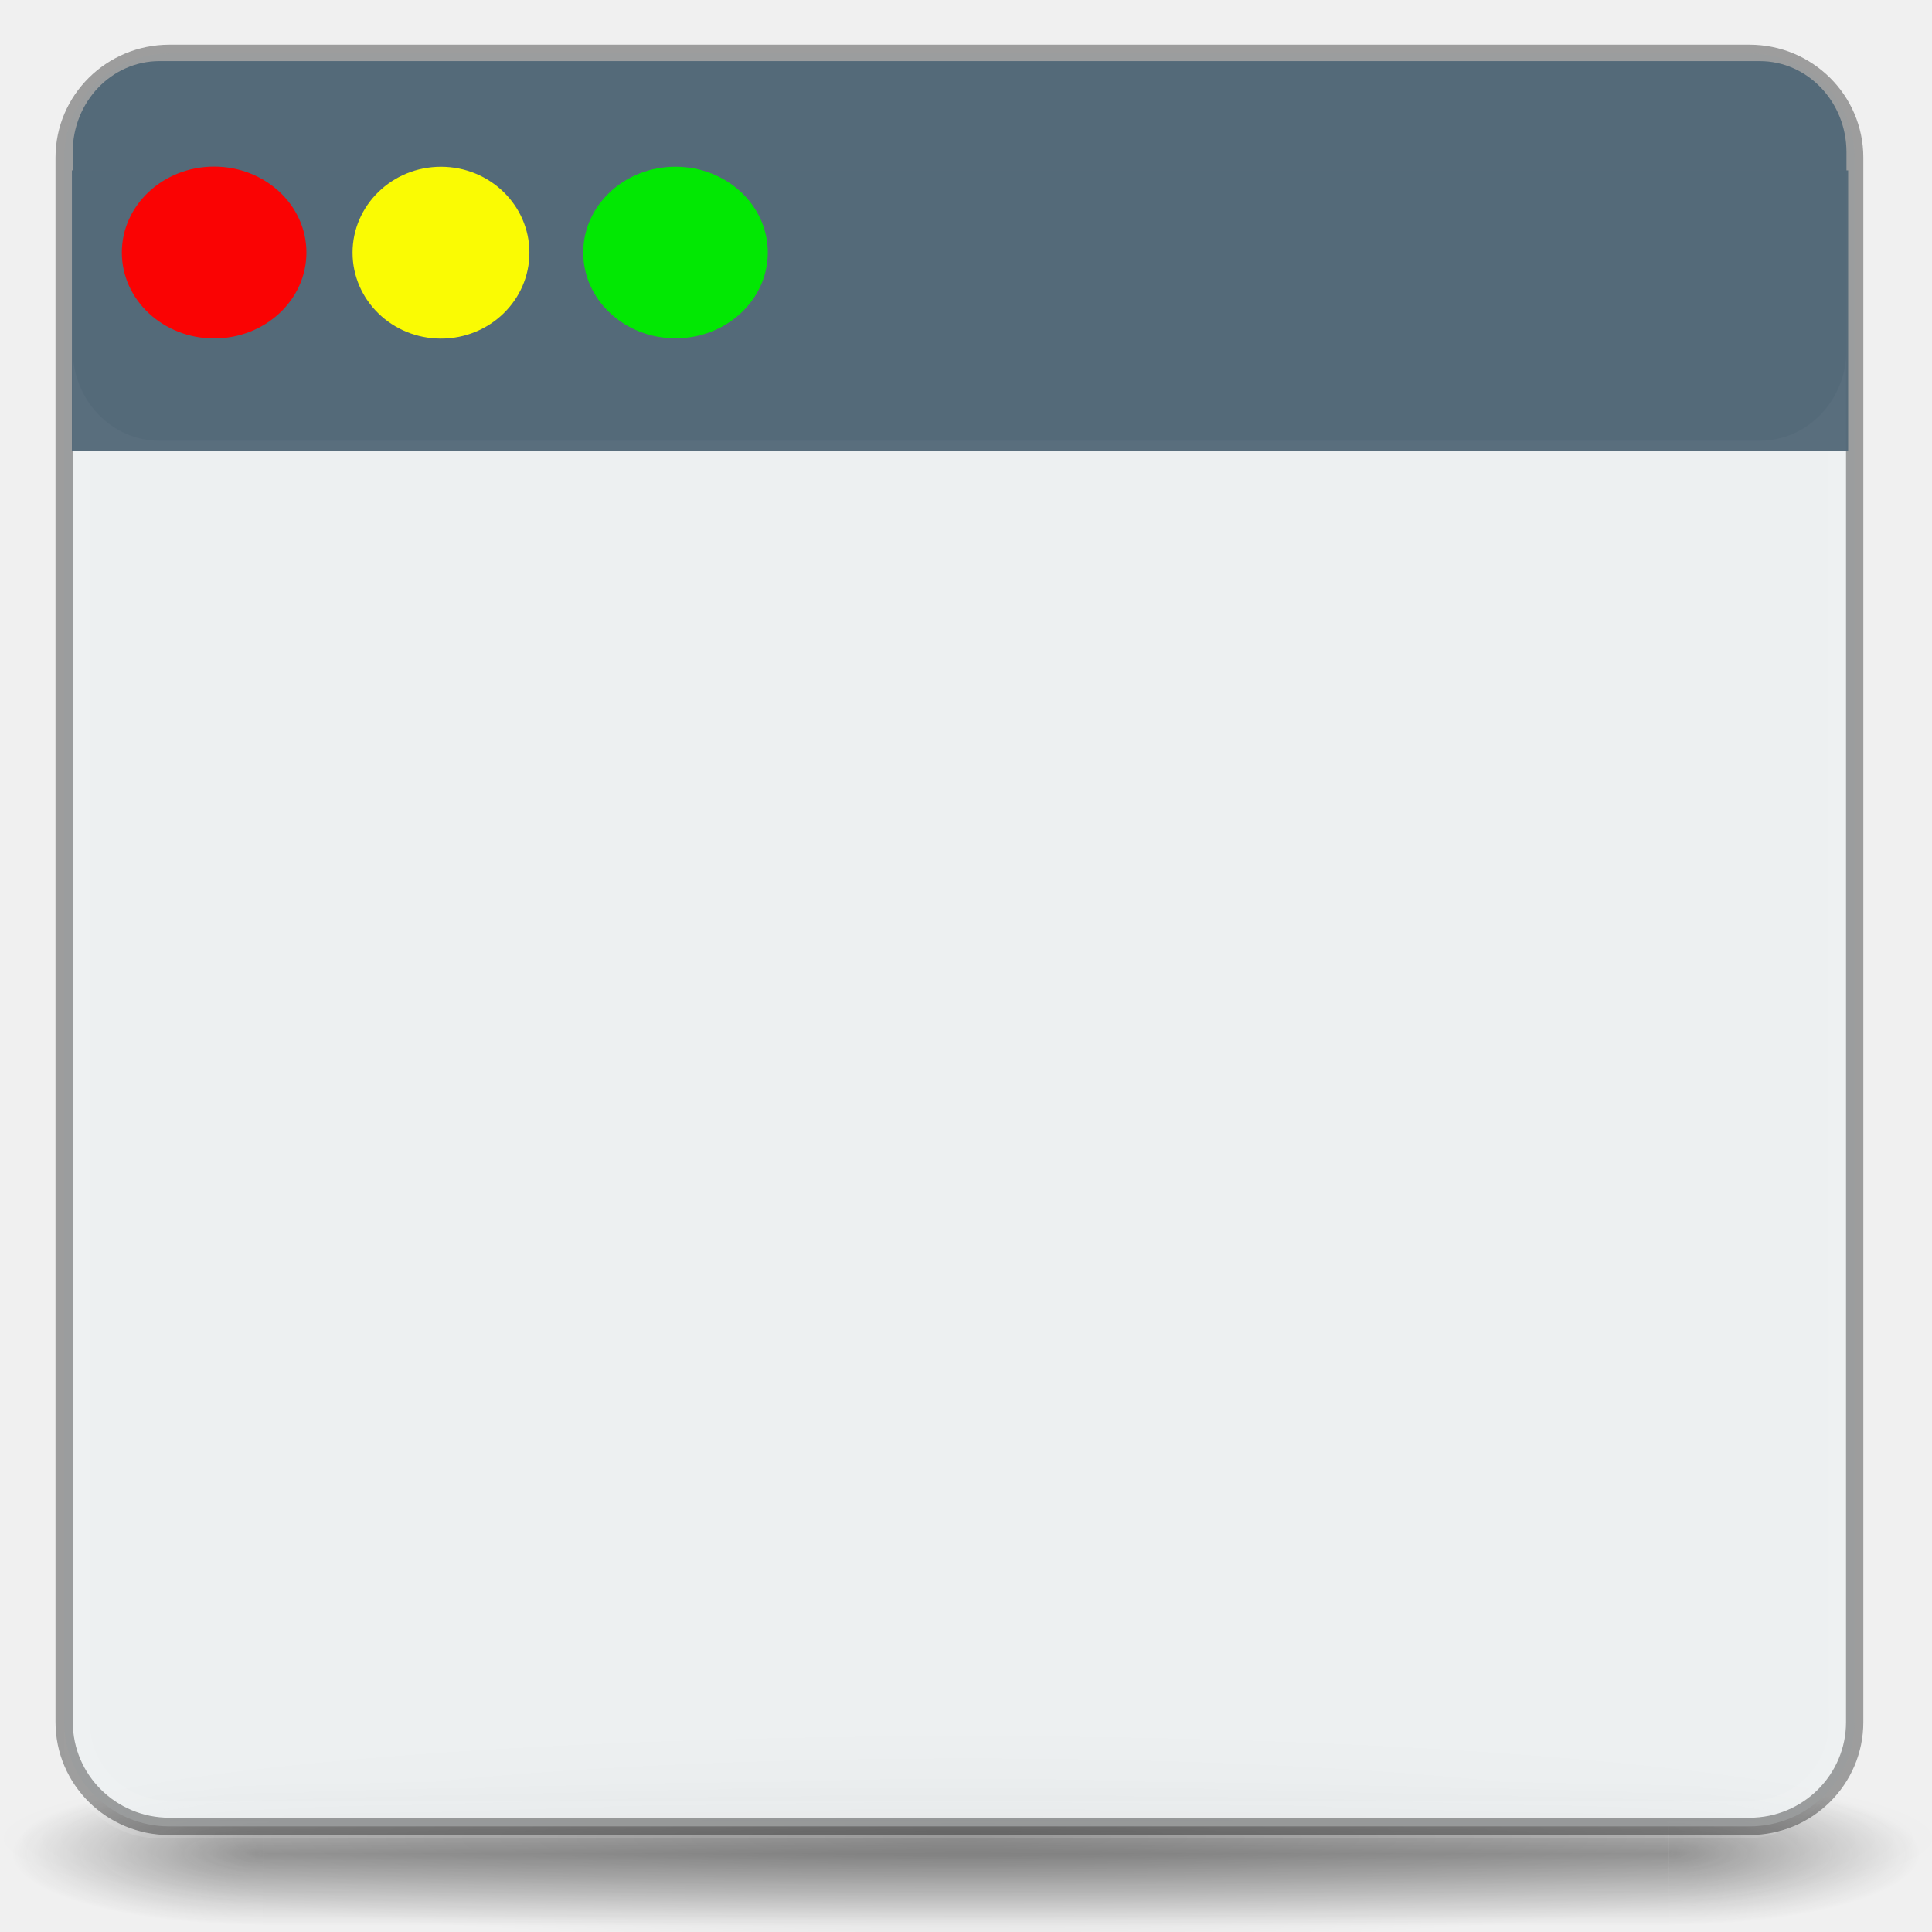
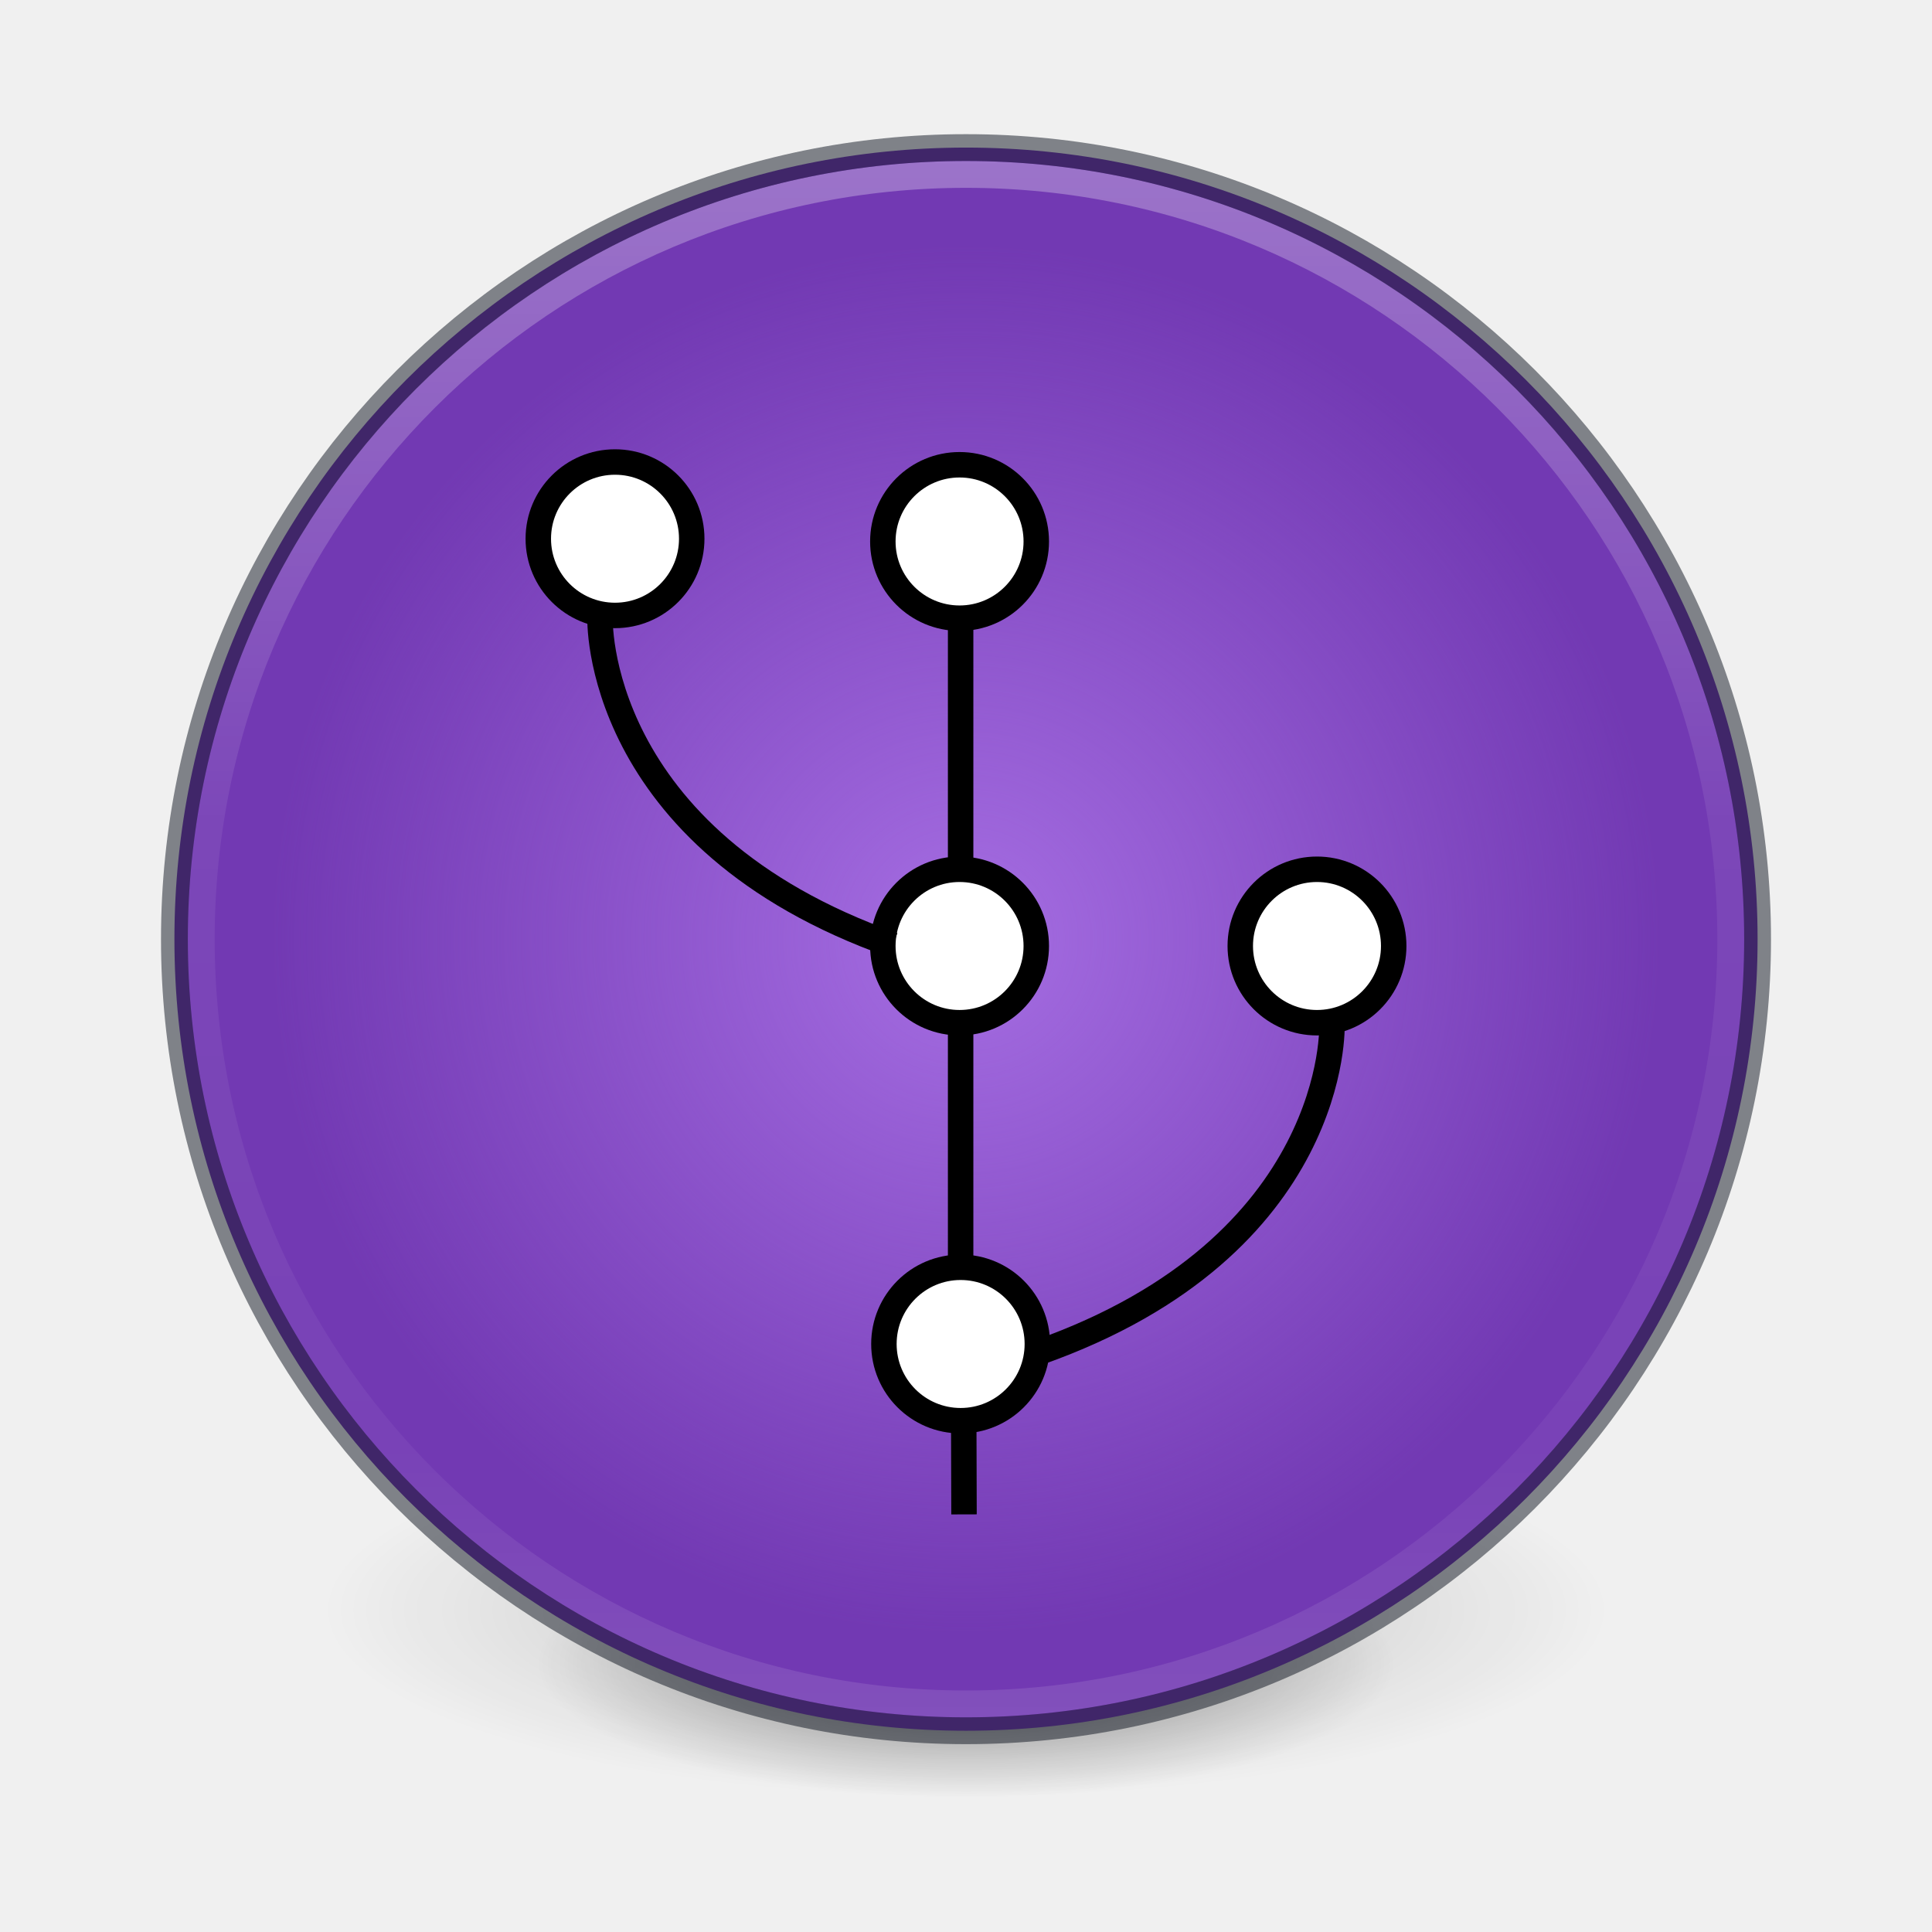
- <svg xmlns="http://www.w3.org/2000/svg" xmlns:xlink="http://www.w3.org/1999/xlink" viewBox="0 0 48 48" id="svg3816" height="48" width="48" version="1.1">
-   <defs id="defs3818">
-     <linearGradient gradientTransform="matrix(1.054054,0,0,0.8378378,3.702711,7.891532)" gradientUnits="userSpaceOnUse" xlink:href="#linearGradient3977-7-61" id="linearGradient3174-3" y2="41.904" x2="24" y1="-3.451" x1="24" />
-     <linearGradient id="linearGradient3977-7-61">
-       <stop offset="0" style="stop-color:#ffffff;stop-opacity:1" id="stop3979-6-49" />
-       <stop offset="0" style="stop-color:#ffffff;stop-opacity:0.235" id="stop3981-3-78" />
-       <stop offset="1" style="stop-color:#ffffff;stop-opacity:0.157" id="stop3983-8-86" />
-       <stop offset="1" style="stop-color:#ffffff;stop-opacity:0.392" id="stop3985-2-07" />
-     </linearGradient>
-     <linearGradient gradientTransform="matrix(0.942855,0,0,0.8908619,2.371479,1.252624)" gradientUnits="userSpaceOnUse" xlink:href="#linearGradient4337" id="linearGradient3182-6" y2="47.013" x2="25.132" y1="0.985" x1="25.132" />
-     <linearGradient id="linearGradient5071-7-3-2">
-       <stop offset="0" style="stop-color:#000000;stop-opacity:1" id="stop5073-2-9-5" />
-       <stop offset="1" style="stop-color:#000000;stop-opacity:0" id="stop5075-2-1-5" />
-     </linearGradient>
-     <radialGradient gradientTransform="matrix(0.7522028,0,0,0.06268357,10.30612,42.46531)" gradientUnits="userSpaceOnUse" xlink:href="#linearGradient5071-7-3-2" id="radialGradient3814" fy="40.43" fx="19.534" r="23.93" cy="40.43" cx="19.534" />
-     <linearGradient id="linearGradient5736">
-       <stop offset="0" style="stop-color:#586e75;stop-opacity:1" id="stop5738" />
-       <stop offset="1" style="stop-color:#073642;stop-opacity:1" id="stop5740" />
-     </linearGradient>
-     <linearGradient id="linearGradient4337">
-       <stop offset="0" style="stop-color:#fdf6e3;stop-opacity:1" id="stop4339" />
-       <stop offset="1" style="stop-color:#eee8d5;stop-opacity:1" id="stop4341" />
-     </linearGradient>
-     <linearGradient y2="55.173" x2="26.445" y1="-2.101" x1="17.231" gradientTransform="matrix(1.106298,0.2951167,-0.1792172,0.6659216,3.025427,-3.080273)" gradientUnits="userSpaceOnUse" id="linearGradient4514" xlink:href="#linearGradient5736" />
-     <linearGradient y2="47.013" x2="25.132" y1="0.985" x1="25.132" gradientTransform="matrix(0.9392671,-0.08217523,0.07764373,0.8874719,-0.3744572,2.951329)" gradientUnits="userSpaceOnUse" id="linearGradient4522" xlink:href="#linearGradient5736" />
-     <linearGradient y2="41.904" x2="24" y1="-3.451" x1="24" gradientTransform="matrix(1.050043,-0.09186687,0.07302238,0.8346496,1.56734,9.465259)" gradientUnits="userSpaceOnUse" id="linearGradient4528" xlink:href="#linearGradient3977-7-61" />
-     <radialGradient gradientTransform="matrix(0.1842259,0,0,0.05911183,4.399271,34.65841)" gradientUnits="userSpaceOnUse" xlink:href="#linearGradient3820-7-2-1" id="radialGradient3025-3" fy="186.171" fx="99.157" r="62.769" cy="186.171" cx="99.157" />
+ <svg xmlns="http://www.w3.org/2000/svg" xmlns:xlink="http://www.w3.org/1999/xlink" id="svg4031" height="48" width="48" version="1.1">
+   <defs id="defs4033">
    <linearGradient id="linearGradient3820-7-2-1">
      <stop offset="0" style="stop-color:#3d3d3d;stop-opacity:1" id="stop3822-2-6-3" />
      <stop offset="0.5" style="stop-color:#686868;stop-opacity:0.498" id="stop3864-8-7-7" />
      <stop offset="1" style="stop-color:#686868;stop-opacity:0" id="stop3824-1-2-5" />
    </linearGradient>
-     <linearGradient gradientTransform="matrix(0.7850291,0,0,0.8007537,-33.34202,10.14221)" gradientUnits="userSpaceOnUse" xlink:href="#linearGradient4011" id="linearGradient3019-3" y2="44.341" x2="71.204" y1="6.238" x1="71.204" />
-     <linearGradient id="linearGradient4011">
-       <stop offset="0" style="stop-color:#ffffff;stop-opacity:1" id="stop4013" />
-       <stop offset="0.508" style="stop-color:#ffffff;stop-opacity:0.235" id="stop4015" />
-       <stop offset="0.835" style="stop-color:#ffffff;stop-opacity:0.157" id="stop4017" />
-       <stop offset="1" style="stop-color:#ffffff;stop-opacity:0.392" id="stop4019" />
+     <radialGradient gradientTransform="matrix(0.2708338,0,0,0.08762273,-2.855072,25.18723)" gradientUnits="userSpaceOnUse" xlink:href="#linearGradient3820-7-2-1" id="radialGradient3018" fy="186.171" fx="99.157" r="62.769" cy="186.171" cx="99.157" />
+     <linearGradient id="linearGradient4011-7">
+       <stop offset="0" style="stop-color:#ffffff;stop-opacity:1" id="stop4013-4" />
+       <stop offset="0.508" style="stop-color:#ffffff;stop-opacity:0.235" id="stop4015-61" />
+       <stop offset="0.835" style="stop-color:#ffffff;stop-opacity:0.157" id="stop4017-2" />
+       <stop offset="1" style="stop-color:#ffffff;stop-opacity:0.392" id="stop4019-2" />
    </linearGradient>
-     <linearGradient x1="167.983" y1="6.833" x2="167.983" y2="61.692" id="linearGradient3012-1" xlink:href="#linearGradient5803-2-1" gradientUnits="userSpaceOnUse" gradientTransform="matrix(0.529463,0,0,0.5400686,-62.45424,12.5135)" />
-     <linearGradient id="linearGradient5803-2-1">
-       <stop id="stop5805-1-6" style="stop-color:#fff5ef;stop-opacity:1" offset="0" />
-       <stop id="stop5807-6-6" style="stop-color:#fef8dd;stop-opacity:1" offset="1" />
+     <linearGradient id="linearGradient8838-4">
+       <stop offset="0" style="stop-color:#000000;stop-opacity:1" id="stop8840-4" />
+       <stop offset="1" style="stop-color:#000000;stop-opacity:0" id="stop8842-8" />
    </linearGradient>
-     <radialGradient gradientTransform="matrix(0.6845969,0,0,0.07252696,26.80609,38.89378)" gradientUnits="userSpaceOnUse" xlink:href="#linearGradient5071-7-3-2" id="radialGradient4111" fy="93.468" fx="-4.029" r="35.338" cy="93.468" cx="-4.029" />
-     <radialGradient gradientTransform="matrix(2.003784,0,0,1.4,27.98813,-17.4)" gradientUnits="userSpaceOnUse" xlink:href="#linearGradient3688-166-749-5" id="radialGradient4093" fy="43.5" fx="4.993" r="2.5" cy="43.5" cx="4.993" />
-     <linearGradient id="linearGradient3688-166-749-5">
-       <stop offset="0" style="stop-color:#181818;stop-opacity:1" id="stop2883-0" />
-       <stop offset="1" style="stop-color:#181818;stop-opacity:0" id="stop2885-5" />
+     <linearGradient gradientTransform="matrix(0.5135135,0,0,0.5135135,-0.836132,22.97872)" gradientUnits="userSpaceOnUse" xlink:href="#linearGradient4011-7" id="linearGradient3741" y2="42.884" x2="71.204" y1="7.831" x1="71.204" />
+     <radialGradient gradientTransform="matrix(1.129412,0,0,0.2823525,-34.72941,43.69412)" gradientUnits="userSpaceOnUse" xlink:href="#linearGradient8838-4" id="radialGradient3748" fy="4.625" fx="62.625" r="10.625" cy="4.625" cx="62.625" />
+     <linearGradient id="linearGradient4632-92-3-0-8-1-6-6">
+       <stop offset="0" style="stop-color:#fafafa;stop-opacity:1" id="stop4634-68-8-0-2-9-1-1" />
+       <stop offset="1" style="stop-color:#e1e1e1;stop-opacity:1" id="stop4636-8-21-7-1-4-9-4" />
    </linearGradient>
-     <radialGradient gradientTransform="matrix(2.003784,0,0,1.4,-20.01187,-104.4)" gradientUnits="userSpaceOnUse" xlink:href="#linearGradient3688-166-749-5" id="radialGradient4095" fy="43.5" fx="4.993" r="2.5" cy="43.5" cx="4.993" />
-     <linearGradient gradientUnits="userSpaceOnUse" xlink:href="#linearGradient3702-501-757-0" id="linearGradient4097" y2="39.999" x2="25.058" y1="47.028" x1="25.058" />
-     <linearGradient id="linearGradient3702-501-757-0">
-       <stop offset="0" style="stop-color:#181818;stop-opacity:0" id="stop2895-0" />
-       <stop offset="0.5" style="stop-color:#181818;stop-opacity:1" id="stop2897-2" />
-       <stop offset="1" style="stop-color:#181818;stop-opacity:0" id="stop2899-6" />
+     <radialGradient xlink:href="#linearGradient4632-92-3-0-8-1-6-6" id="radialGradient3398" gradientUnits="userSpaceOnUse" gradientTransform="matrix(0,1.218944,-1.289497,-3.3177771e-8,46.89601,18.35099)" cx="6.275" cy="8.45" fx="6.275" fy="8.45" r="20" />
+     <linearGradient xlink:href="#linearGradient3104-8-8-97-4-6-2-0-1-4-0-5-8-3-9-1" id="linearGradient4200-6" gradientUnits="userSpaceOnUse" gradientTransform="matrix(0.8074983,0,0,0.833744,113.0116,-2.35899)" x1="-95.838" y1="54.2" x2="-95.838" y2="5.176" />
+     <linearGradient id="linearGradient3104-8-8-97-4-6-2-0-1-4-0-5-8-3-9-1">
+       <stop offset="0" style="stop-color:#000000;stop-opacity:0.322" id="stop3106-5-4-3-5-0-1-61-9-2-7-3-3-2-6-9" />
+       <stop offset="1" style="stop-color:#000000;stop-opacity:0.278" id="stop3108-4-3-7-8-2-4-01-9-9-0-6-4-3-7-7" />
    </linearGradient>
-     <linearGradient gradientTransform="matrix(1.181786,0,0,1.166035,-4.69601,-4.097339)" gradientUnits="userSpaceOnUse" xlink:href="#linearGradient3924" id="linearGradient4136" y2="43" x2="24" y1="5" x1="24" />
-     <linearGradient id="linearGradient3924">
-       <stop offset="0" style="stop-color:#ffffff;stop-opacity:1" id="stop3926" />
-       <stop offset="0.063" style="stop-color:#ffffff;stop-opacity:0.235" id="stop3928" />
-       <stop offset="0.951" style="stop-color:#ffffff;stop-opacity:0.157" id="stop3930" />
-       <stop offset="1" style="stop-color:#ffffff;stop-opacity:0.392" id="stop3932" />
+     <linearGradient id="linearGradient2867-449-88-871-390-598-476-591-434-148-57-177-3-8-8">
+       <stop id="stop3750-8-9-0" style="stop-color:#95a3ab;stop-opacity:1" offset="0" />
+       <stop id="stop3752-3-2-2" style="stop-color:#667885;stop-opacity:1" offset="0.262" />
+       <stop id="stop3754-7-2-2" style="stop-color:#485a6c;stop-opacity:1" offset="0.705" />
+       <stop id="stop3756-9-3-05" style="stop-color:#273445;stop-opacity:1" offset="1" />
    </linearGradient>
-     <linearGradient gradientTransform="matrix(1.17896,0,0,1.167456,-4.458022,-4.6683)" gradientUnits="userSpaceOnUse" xlink:href="#linearGradient3924" id="linearGradient4136-3" y2="43" x2="24" y1="5" x1="24" />
+     <linearGradient id="linearGradient4011-8">
+       <stop id="stop4013-9" style="stop-color:#ffffff;stop-opacity:1" offset="0" />
+       <stop id="stop4015-2" style="stop-color:#ffffff;stop-opacity:0.235" offset="0.508" />
+       <stop id="stop4017-28" style="stop-color:#ffffff;stop-opacity:0.157" offset="0.835" />
+       <stop id="stop4019-23" style="stop-color:#ffffff;stop-opacity:0.392" offset="1" />
+     </linearGradient>
+     <linearGradient y2="44.341" x2="71.204" y1="6.238" x1="71.204" gradientTransform="matrix(1.054054,0,0,1.054054,-51.611,-2.727901)" gradientUnits="userSpaceOnUse" id="linearGradient3540" xlink:href="#linearGradient4011-8" />
+     <radialGradient r="20" fy="8.45" fx="1.198" cy="8.45" cx="1.198" gradientTransform="matrix(0,5.000002,-5.289406,-1.3609237e-7,68.69436,-17.9895)" gradientUnits="userSpaceOnUse" id="radialGradient3543" xlink:href="#linearGradient2867-449-88-871-390-598-476-591-434-148-57-177-3-8-8" />
+     <radialGradient r="62.769" fy="185.297" fx="99.189" cy="185.297" cx="99.189" gradientTransform="matrix(0.3823536,7.5555777e-8,-1.8372241e-8,0.1115198,-5.925427,36.33585)" gradientUnits="userSpaceOnUse" id="radialGradient3300-9" xlink:href="#linearGradient8838-4" />
+     <radialGradient r="62.769" fy="185.297" fx="99.189" cy="185.297" cx="99.189" gradientTransform="matrix(0.2549024,5.3967361e-8,-1.2248161e-8,0.07965545,6.716382,44.24067)" gradientUnits="userSpaceOnUse" id="radialGradient4192" xlink:href="#linearGradient8838-4" />
+     <linearGradient gradientTransform="matrix(2.326875,0,0,2.326875,-135.9447,-32.84278)" gradientUnits="userSpaceOnUse" xlink:href="#linearGradient4806" id="linearGradient3293" y2="40.496" x2="71.204" y1="15.369" x1="71.204" />
+     <linearGradient id="linearGradient4806">
+       <stop offset="0" style="stop-color:#ffffff;stop-opacity:1" id="stop4808" />
+       <stop offset="0.424" style="stop-color:#ffffff;stop-opacity:0.235" id="stop4810" />
+       <stop offset="0.821" style="stop-color:#ffffff;stop-opacity:0.157" id="stop4812" />
+       <stop offset="1" style="stop-color:#ffffff;stop-opacity:0.392" id="stop4814" />
+     </linearGradient>
+     <radialGradient xlink:href="#linearGradient1192" id="radialGradient1194" cx="32" cy="32" fx="32" fy="32" r="25.873" gradientUnits="userSpaceOnUse" />
+     <linearGradient id="linearGradient1192">
+       <stop style="stop-color:#a56de2;stop-opacity:1;" offset="0" id="stop1188" />
+       <stop style="stop-color:#a56de2;stop-opacity:0;" offset="1" id="stop1190" />
+     </linearGradient>
  </defs>
-   <path d="m 48.24,45.673 a 24.192,2.563 0 0 1 -48.385,0 24.192,2.563 0 1 1 48.385,0 z" id="path3041" style="color:#000000;display:inline;overflow:visible;visibility:visible;opacity:0.2;fill:url(#radialGradient4111);fill-opacity:1;fill-rule:nonzero;stroke:none;stroke-width:1;marker:none;enable-background:accumulate" />
-   <g transform="matrix(1.185539,0,0,0.3952669,-4.453608,29.25148)" id="g2036" style="display:inline">
-     <g transform="matrix(1.052632,0,0,1.285713,-1.263158,-13.42854)" id="g3712" style="opacity:0.4">
-       <rect width="5" height="7" x="38" y="40" id="rect2801" style="fill:url(#radialGradient4093);fill-opacity:1;stroke:none" />
-       <rect width="5" height="7" x="-10" y="-47" transform="scale(-1,-1)" id="rect3696" style="fill:url(#radialGradient4095);fill-opacity:1;stroke:none" />
-       <rect width="28" height="7" x="10" y="40" id="rect3700" style="fill:url(#linearGradient4097);fill-opacity:1;stroke:none" />
+   <g transform="matrix(0.6666667,0,0,0.6666667,2.666666,2)" id="g902">
+     <g transform="translate(1.55e-6,-0.00183192)" id="g4198" style="opacity:1">
+       <path d="m 56,57.002 a 24,6.999 0 1 1 -48,0 24,6.999 0 1 1 48,0 z" id="path3818-0" style="opacity:0.2;fill:url(#radialGradient3300-9);fill-opacity:1;stroke:none" />
+       <path style="opacity:0.4;fill:url(#radialGradient4192);fill-opacity:1;stroke:none" id="path4190" d="m 48,59.002 a 16,4.999 0 1 1 -32,0 16,4.999 0 1 1 32,0 z" />
+     </g>
+     <path d="m 32,2.5 c -16.277,0 -29.5,13.223 -29.5,29.5 0,16.277 13.223,29.5 29.5,29.5 16.277,0 29.5,-13.223 29.5,-29.5 0,-16.277 -13.223,-29.5 -29.5,-29.5 z" id="path2555-9" style="color:#000000;display:inline;overflow:visible;visibility:visible;opacity:1;fill:#7239b3;fill-opacity:1;fill-rule:nonzero;stroke:none;stroke-width:1;marker:none;enable-background:accumulate" />
+     <path d="m 60.5,32 c 0,15.74 -12.76,28.5 -28.5,28.5 -15.74,0 -28.5,-12.76 -28.5,-28.5 0,-15.74 12.76,-28.5 28.5,-28.5 15.74,0 28.5,12.76 28.5,28.5 z" id="path3019" style="color:#000000;display:inline;overflow:visible;visibility:visible;opacity:0.3;fill:none;stroke:url(#linearGradient3293);stroke-width:1;stroke-linecap:round;stroke-linejoin:round;stroke-miterlimit:4;stroke-dasharray:none;stroke-dashoffset:0;stroke-opacity:1;marker:none;enable-background:accumulate" />
+     <circle r="25.873" cy="32" cx="32" id="path1168" style="opacity:1;fill:url(#radialGradient1194);fill-opacity:1;stroke:none;stroke-width:0.828;stroke-miterlimit:4;stroke-dasharray:none" />
+     <path d="m 32,2.5 c -16.277,0 -29.5,13.223 -29.5,29.5 0,16.277 13.223,29.5 29.5,29.5 16.277,0 29.5,-13.223 29.5,-29.5 C 61.5,15.723 48.277,2.5 32,2.5 Z" id="path2555-7-1" style="color:#000000;display:inline;overflow:visible;visibility:visible;opacity:0.5;fill:#7239b3;fill-opacity:0;fill-rule:nonzero;stroke:#0e141f;stroke-width:1;stroke-linecap:round;stroke-linejoin:round;stroke-miterlimit:4;stroke-dasharray:none;stroke-dashoffset:0;stroke-opacity:1;marker:none;enable-background:accumulate" />
+     <g transform="matrix(0.9486028,0,0,0.9486028,1.644709,1.726462)" id="g1216">
+       <circle style="opacity:1;fill:#ffffff;stroke:#000000;stroke-width:1;stroke-miterlimit:4;stroke-dasharray:none" id="path932-6" cx="31.789" cy="47.818" r="3.014" />
+       <circle style="opacity:1;fill:#ffffff;stroke:#000000;stroke-width:1;stroke-miterlimit:4;stroke-dasharray:none" id="path932" cx="31.747" cy="32.182" r="3.014" />
+       <circle style="opacity:1;fill:#ffffff;stroke:#000000;stroke-width:1;stroke-miterlimit:4;stroke-dasharray:none" id="path932-5" cx="31.747" cy="16.29" r="3.014" />
+       <path style="opacity:1;fill:none;stroke:#000000;stroke-width:1px;stroke-linecap:butt;stroke-linejoin:miter;stroke-opacity:1" d="m 31.789,45.249 v -10.16 0" id="path1042" />
+       <path id="path1046" d="m 31.789,29.249 v -10.16 0" style="opacity:1;fill:none;stroke:#000000;stroke-width:1px;stroke-linecap:butt;stroke-linejoin:miter;stroke-opacity:1" />
+       <circle style="opacity:1;fill:#ffffff;stroke:#000000;stroke-width:1;stroke-miterlimit:4;stroke-dasharray:none" id="path932-7" cx="45.789" cy="32.182" r="3.014" />
+       <path style="opacity:1;fill:none;stroke:#000000;stroke-width:1px;stroke-linecap:butt;stroke-linejoin:miter;stroke-opacity:1" d="M 34.863,48.148 C 46.665,43.974 46.399,35.25 46.372,35.235" id="path1126" />
+       <circle r="3.014" cy="16.182" cx="-18.211" id="circle1134" style="opacity:1;fill:#ffffff;stroke:#000000;stroke-width:1;stroke-miterlimit:4;stroke-dasharray:none" transform="scale(-1,1)" />
+       <path id="path1136" d="M 29.137,32.148 C 17.335,27.974 17.601,19.25 17.628,19.235" style="opacity:1;fill:none;stroke:#000000;stroke-width:1px;stroke-linecap:butt;stroke-linejoin:miter;stroke-opacity:1" />
+       <path style="opacity:1;fill:none;stroke:#000000;stroke-width:1px;stroke-linecap:butt;stroke-linejoin:miter;stroke-opacity:1" d="m 31.922,54.512 -0.01,-3.458" id="path1174" />
    </g>
  </g>
-   <rect width="43.726" height="43.143" rx="2.165" ry="2.136" x="1.804" y="2.316" id="rect6741-7" style="opacity:0.3;fill:none;stroke:url(#linearGradient4136);stroke-width:0.43;stroke-linecap:round;stroke-linejoin:round;stroke-miterlimit:4;stroke-dasharray:none;stroke-dashoffset:0;stroke-opacity:1" />
-   <rect width="44.485" height="44.051" rx="2.615" ry="2.589" x="1.594" y="1.325" id="rect5505-21-3-5" style="color:#000000;display:inline;overflow:visible;visibility:visible;opacity:0.9;fill:#ecf0f1;fill-opacity:1;fill-rule:nonzero;stroke:none;stroke-width:1;marker:none;enable-background:accumulate" />
-   <rect width="43.622" height="43.196" rx="2.159" ry="2.138" x="2.026" y="1.753" id="rect6741-7-6" style="opacity:0.3;fill:none;stroke:url(#linearGradient4136-3);stroke-width:0.43;stroke-linecap:round;stroke-linejoin:round;stroke-miterlimit:4;stroke-dasharray:none;stroke-dashoffset:0;stroke-opacity:1" />
-   <rect width="44.485" height="44.051" rx="2.615" ry="2.589" x="1.594" y="1.325" id="rect5505-21-3-1-2" style="color:#000000;display:inline;overflow:visible;visibility:visible;opacity:0.7;fill:none;stroke:#000000;stroke-width:0.43;stroke-linecap:round;stroke-linejoin:round;stroke-miterlimit:4;stroke-dasharray:none;stroke-dashoffset:0;stroke-opacity:0.496;marker:none;enable-background:accumulate" />
-   <rect width="44.069" height="9.432" rx="2.156" ry="2.262" x="1.806" y="1.518" id="rect5505-21-3-5-3" style="color:#000000;display:inline;overflow:visible;visibility:visible;opacity:1;fill:#546a79;fill-opacity:1;fill-rule:nonzero;stroke:none;stroke-width:1;marker:none;enable-background:accumulate" />
-   <rect style="opacity:0.97;fill:#546a79;fill-opacity:1;fill-rule:nonzero;stroke:none;stroke-width:1.712;stroke-miterlimit:4;stroke-dasharray:none;stroke-opacity:0.496" id="rect4199" width="44.131" height="6.974" x="1.786" y="4.233" rx="0" ry="0" />
-   <ellipse style="opacity:0.97;fill:#ff0000;fill-opacity:1;fill-rule:nonzero;stroke:none;stroke-width:1.712;stroke-miterlimit:4;stroke-dasharray:none;stroke-opacity:0.496" id="path4203" cx="5.32" cy="6.274" rx="2.293" ry="2.135" />
-   <ellipse style="opacity:0.97;fill:#ffff00;fill-opacity:1;fill-rule:nonzero;stroke:none;stroke-width:1.712;stroke-miterlimit:4;stroke-dasharray:none;stroke-opacity:0.496" id="path4207" cx="10.956" cy="6.278" rx="2.197" ry="2.135" />
-   <ellipse style="opacity:0.97;fill:#00eb00;fill-opacity:1;fill-rule:nonzero;stroke:none;stroke-width:1.712;stroke-miterlimit:4;stroke-dasharray:none;stroke-opacity:0.496" id="path4209" cx="16.783" cy="6.274" rx="2.293" ry="2.132" />
</svg>
